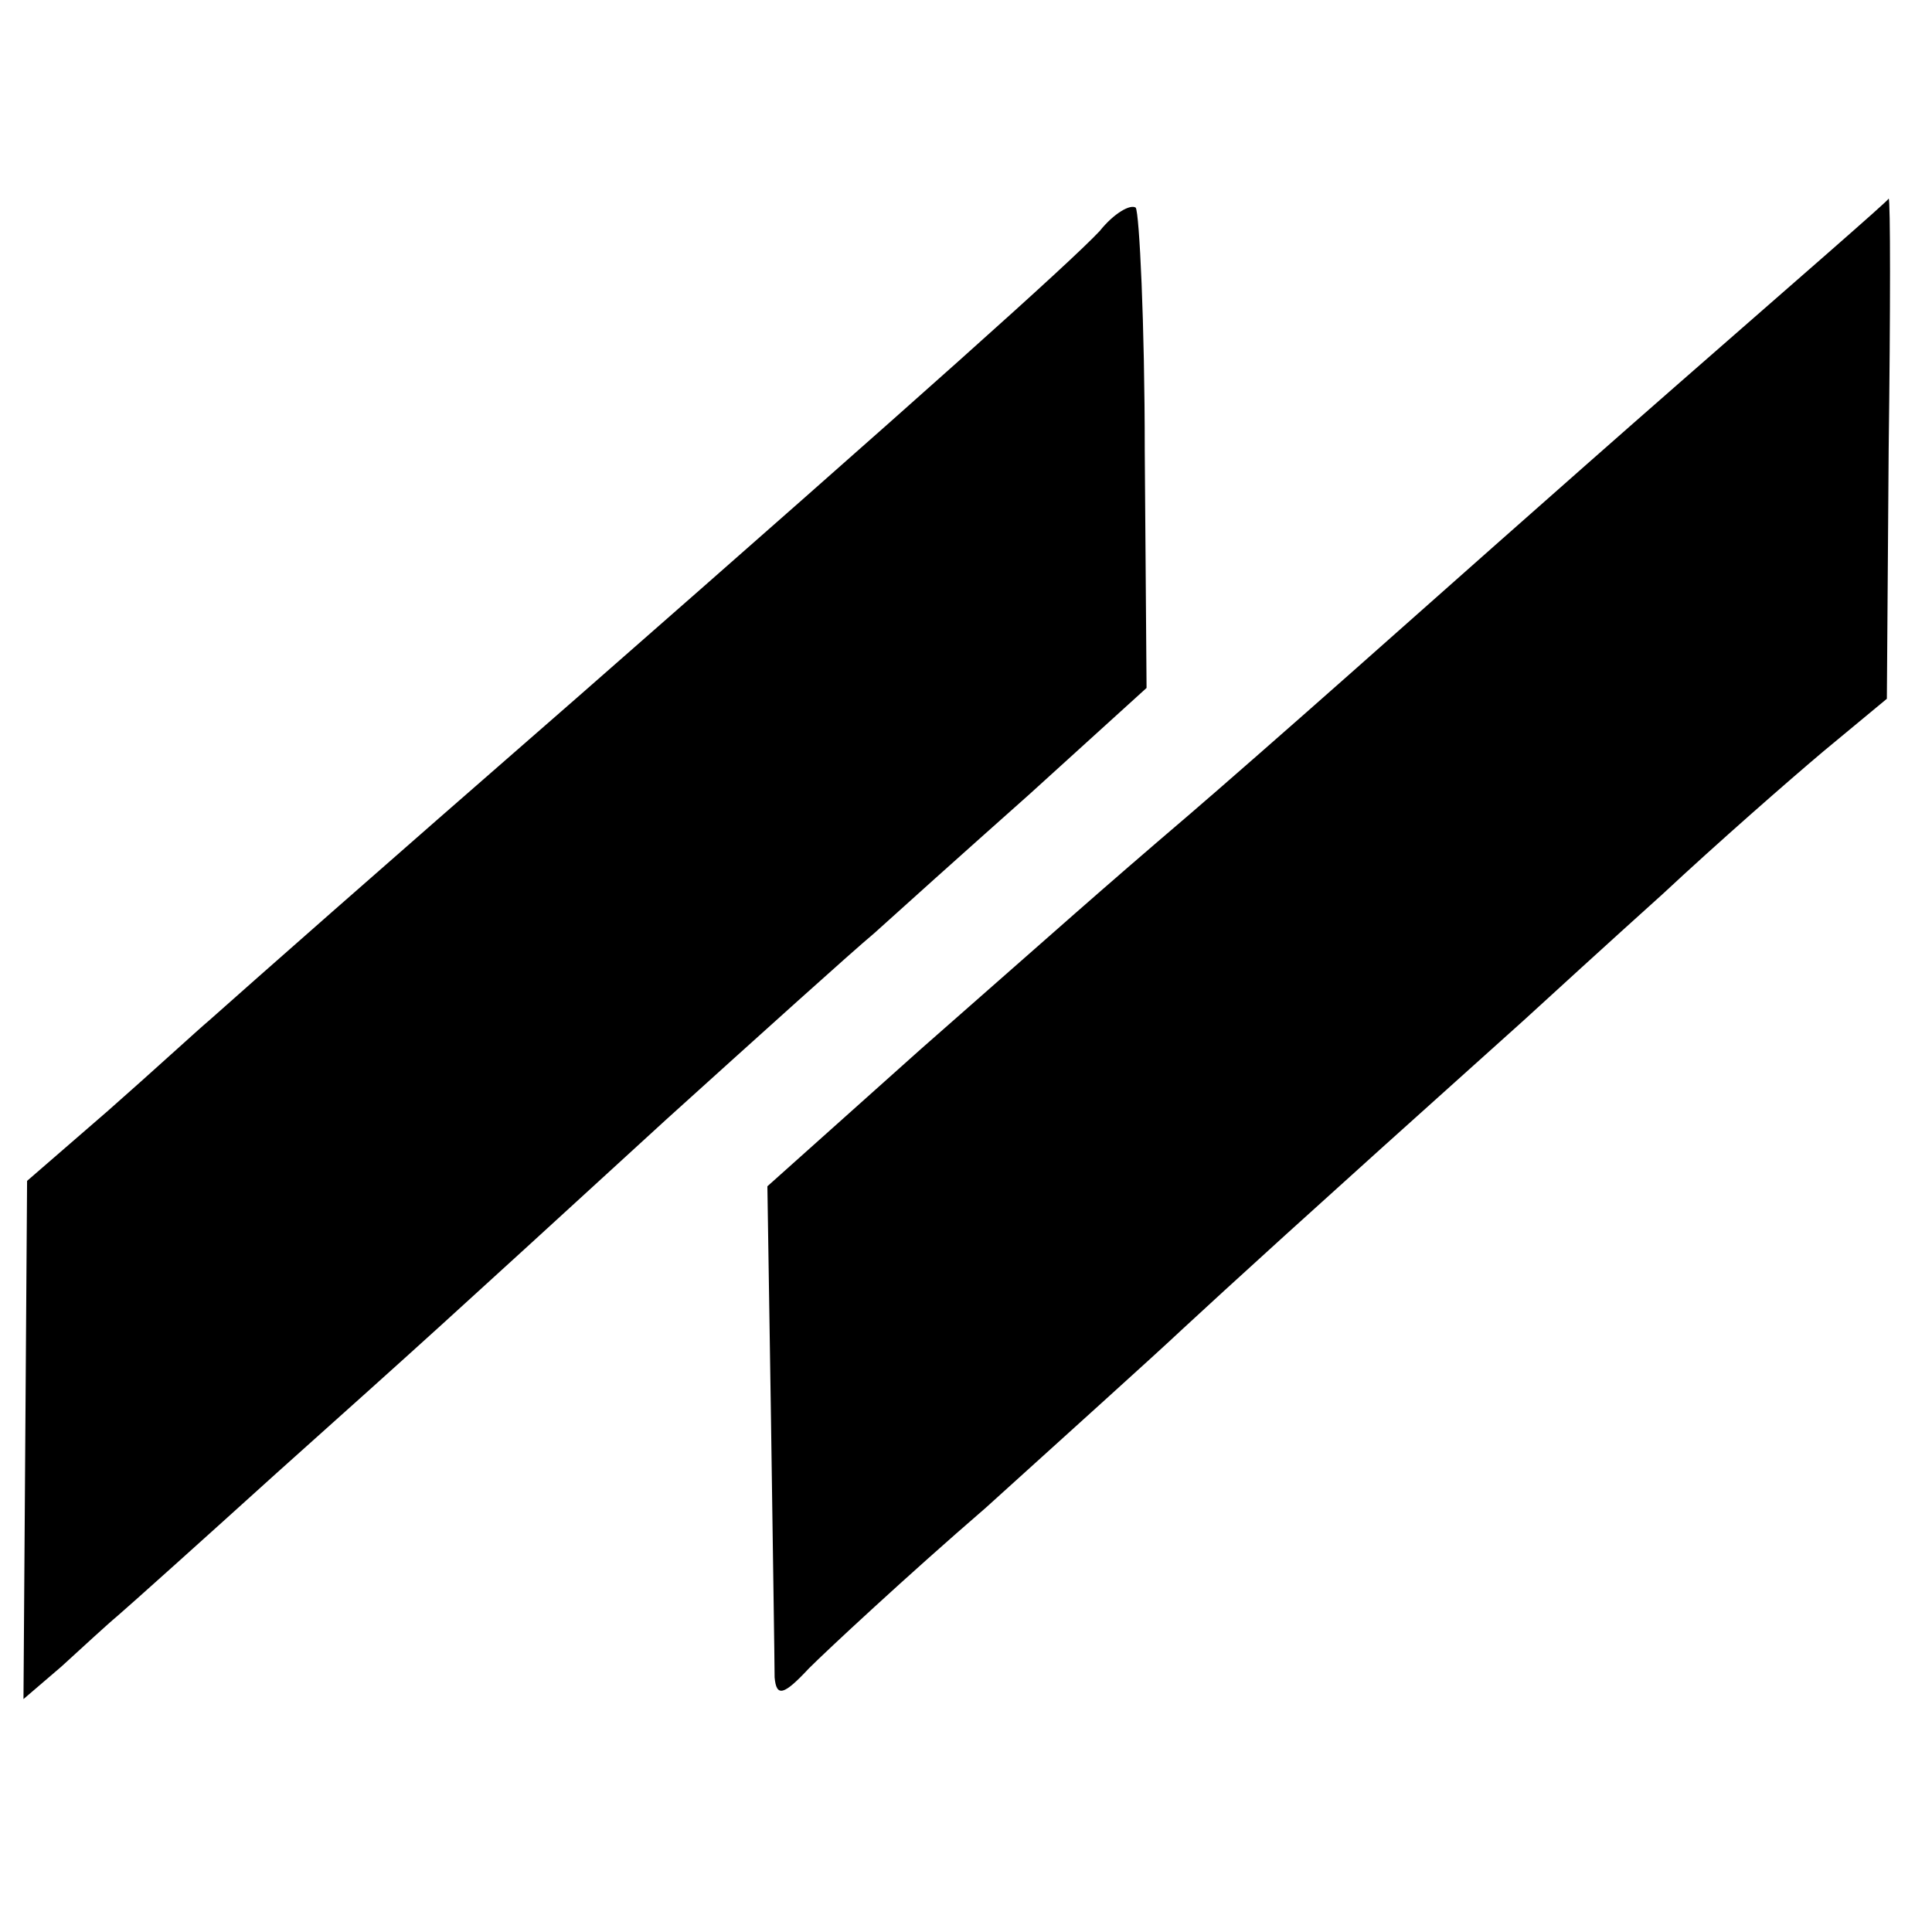
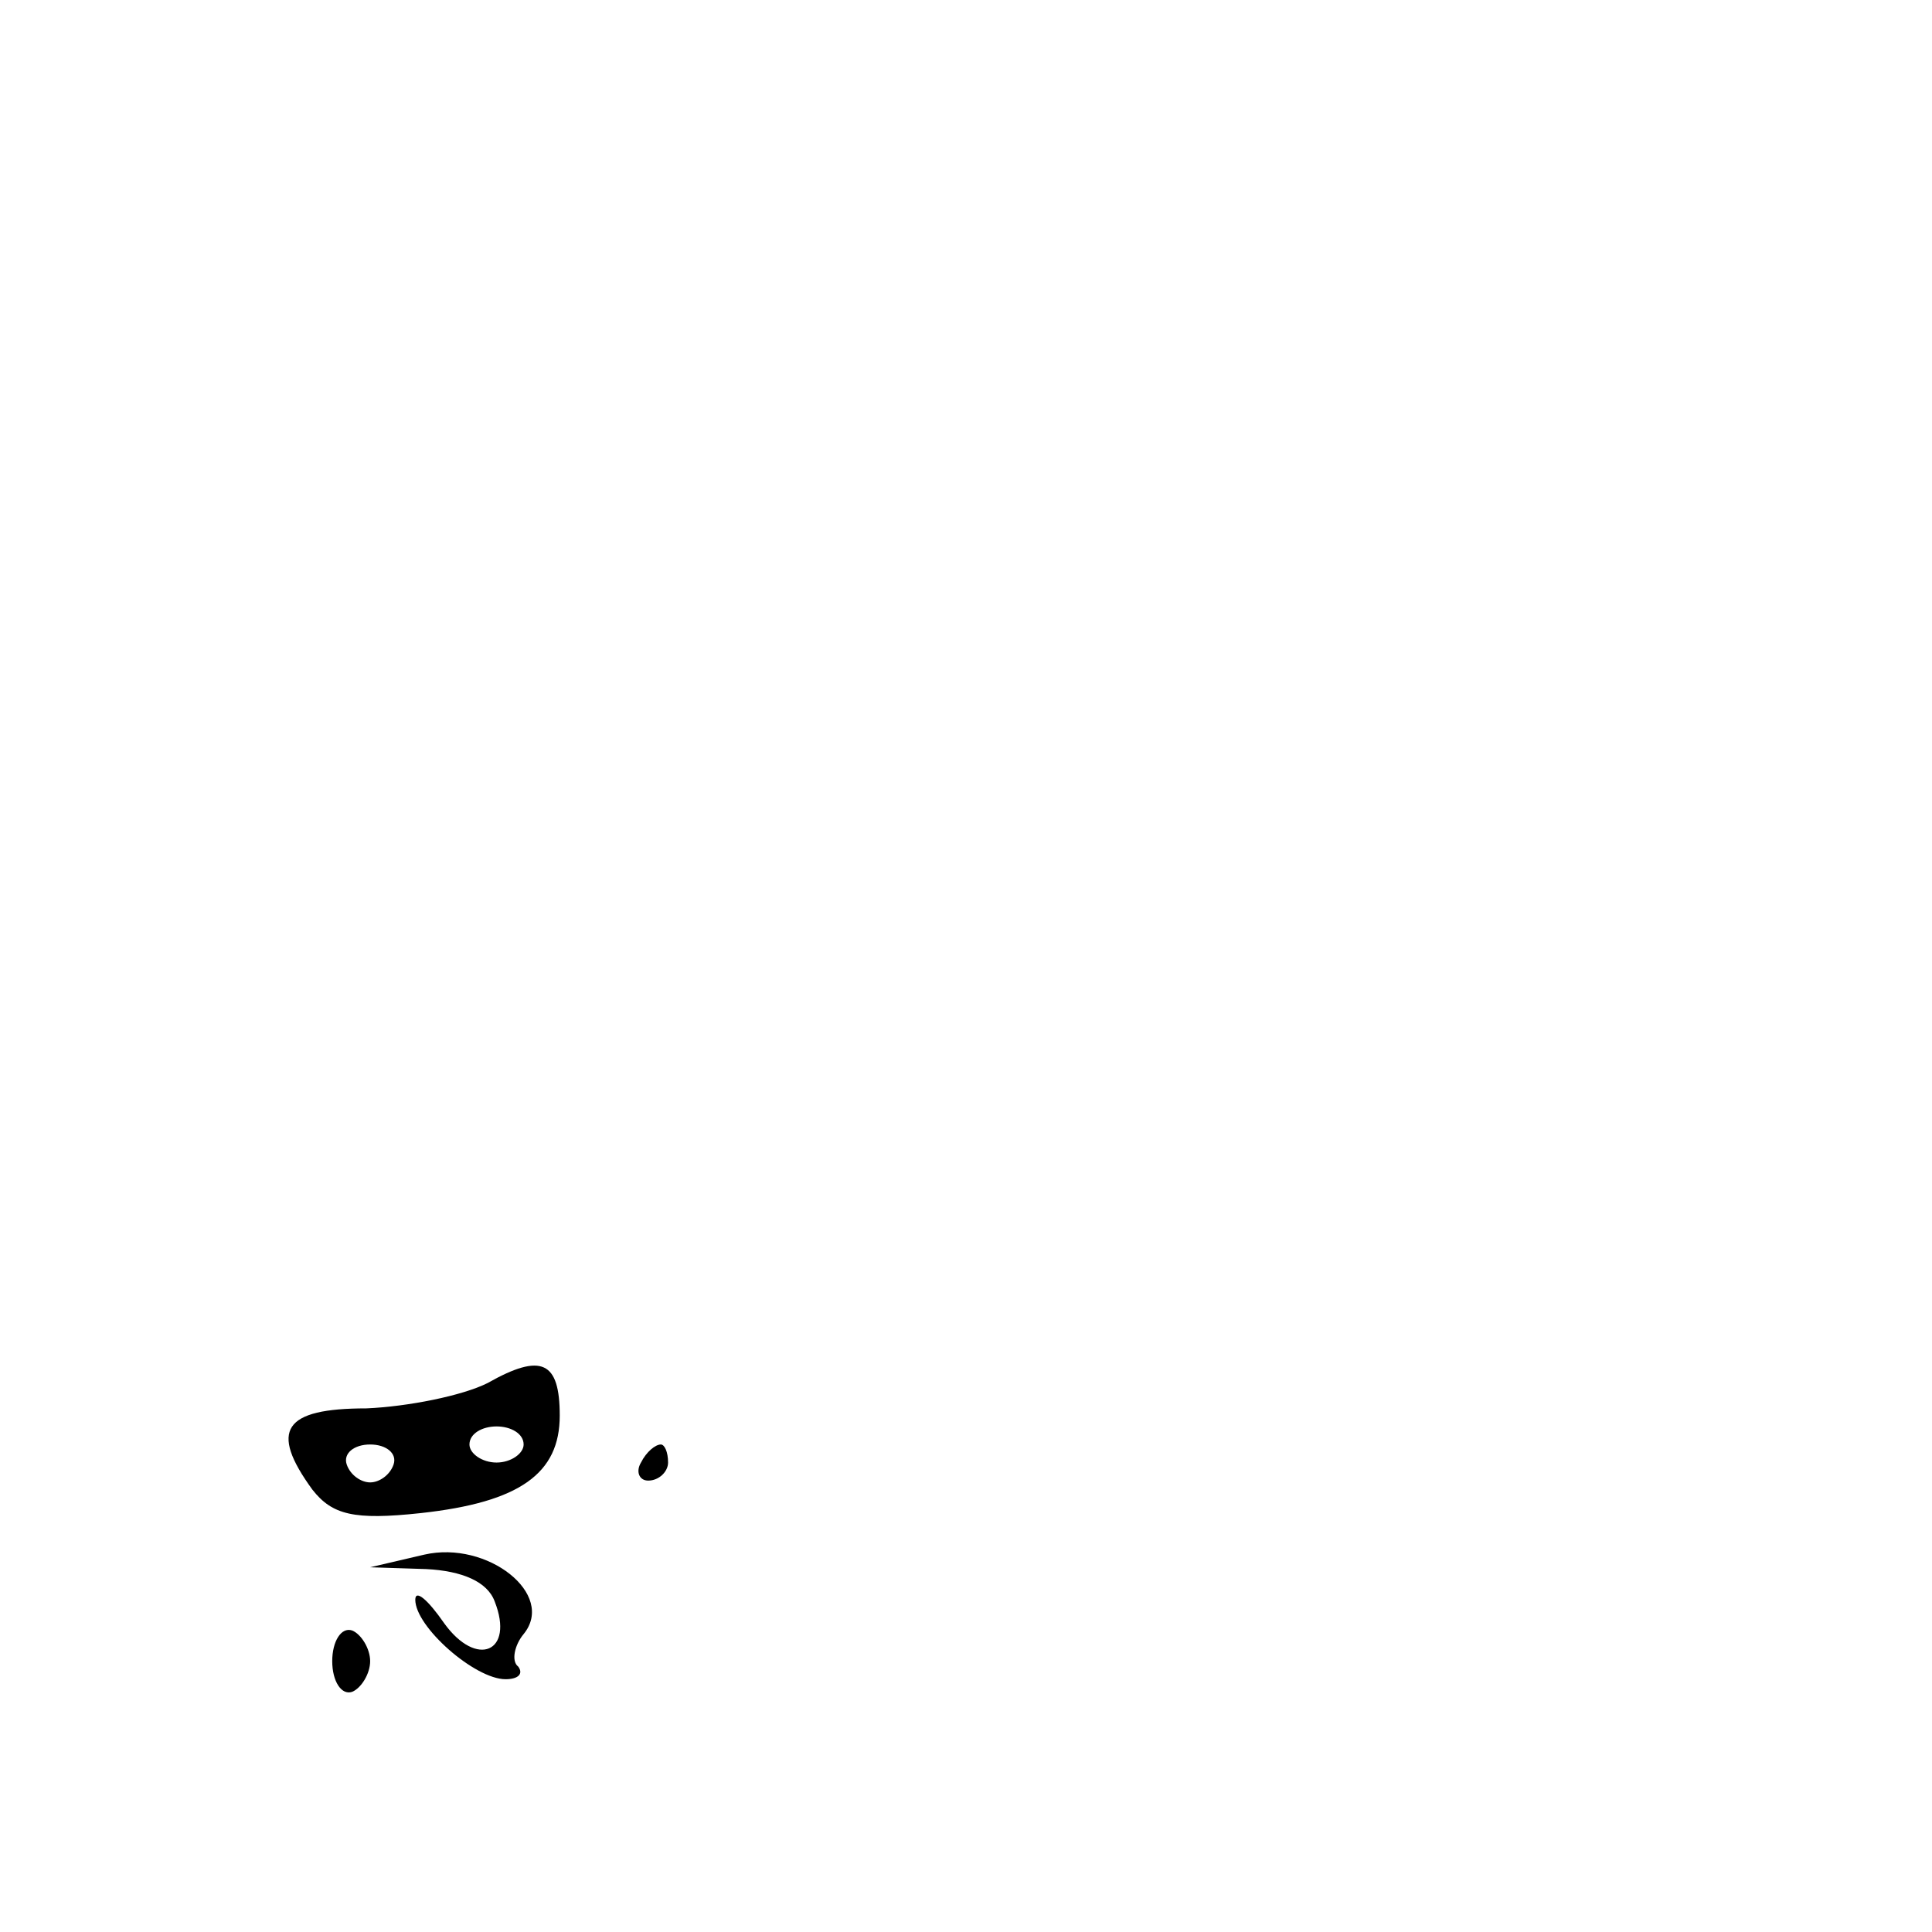
<svg xmlns="http://www.w3.org/2000/svg" version="1.0" width="107pt" height="107pt" viewBox="0 0 107 107" preserveAspectRatio="xMidYMid meet">
  <g transform="translate(0,107) scale(0.1,-0.1)" fill="#000000" stroke="none">
-     <path d="M609 942 c-17 -18 -95 -88 -289 -258 -117 -102 -177 -155 -204 -179 -6 -5 -31 -28 -56 -50 l-45 -39 -1 -144 -1 -143 21 18 c11 10 25 23 31 28 7 6 46 41 88 79 86 77 86 77 216 196 52 47 103 93 115 103 11 10 50 45 86 77 l65 59 -1 131 c0 71 -3 132 -5 135 -3 2 -12 -3 -20 -13z" />
-     <path d="M929 857 c-64 -56 -145 -128 -180 -159 -35 -31 -75 -66 -89 -78 -55 -47 -68 -59 -150 -131 l-85 -76 2 -129 c1 -71 2 -135 2 -143 1 -11 5 -10 19 5 10 10 54 51 98 89 43 39 92 83 109 99 26 24 63 58 189 171 12 11 47 43 77 70 30 28 70 63 89 79 l35 29 1 138 c1 77 1 139 0 139 0 -1 -53 -47 -117 -103z" />
+     <path d="M270 304 c-14 -7 -44 -13 -67 -14 -46 0 -54 -12 -30 -45 11 -14 23 -17 60 -13 55 6 77 22 77 54 0 30 -10 35 -40 18z m20 -34 c0 -5 -7 -10 -15 -10 -8 0 -15 5 -15 10 0 6 7 10 15 10 8 0 15 -4 15 -10z m-72 -11 c-2 -6 -8 -10 -13 -10 -5 0 -11 4 -13 10 -2 6 4 11 13 11 9 0 15 -5 13 -11z" />
+     <path d="M355 260 c-3 -5 -1 -10 4 -10 6 0 11 5 11 10 0 6 -2 10 -4 10 -3 0 -8 -4 -11 -10z" />
+     <path d="M235 209 l-30 -7 31 -1 c20 -1 34 -7 38 -18 11 -28 -10 -37 -28 -12 -9 13 -16 19 -16 13 0 -15 33 -44 50 -44 7 0 10 3 7 7 -4 3 -2 12 3 18 18 22 -20 52 -55 44z" />
+     <path d="M184 150 c0 -11 5 -19 11 -17 5 2 10 10 10 17 0 7 -5 15 -10 17 -6 2 -11 -6 -11 -17z" />
  </g>
</svg>
